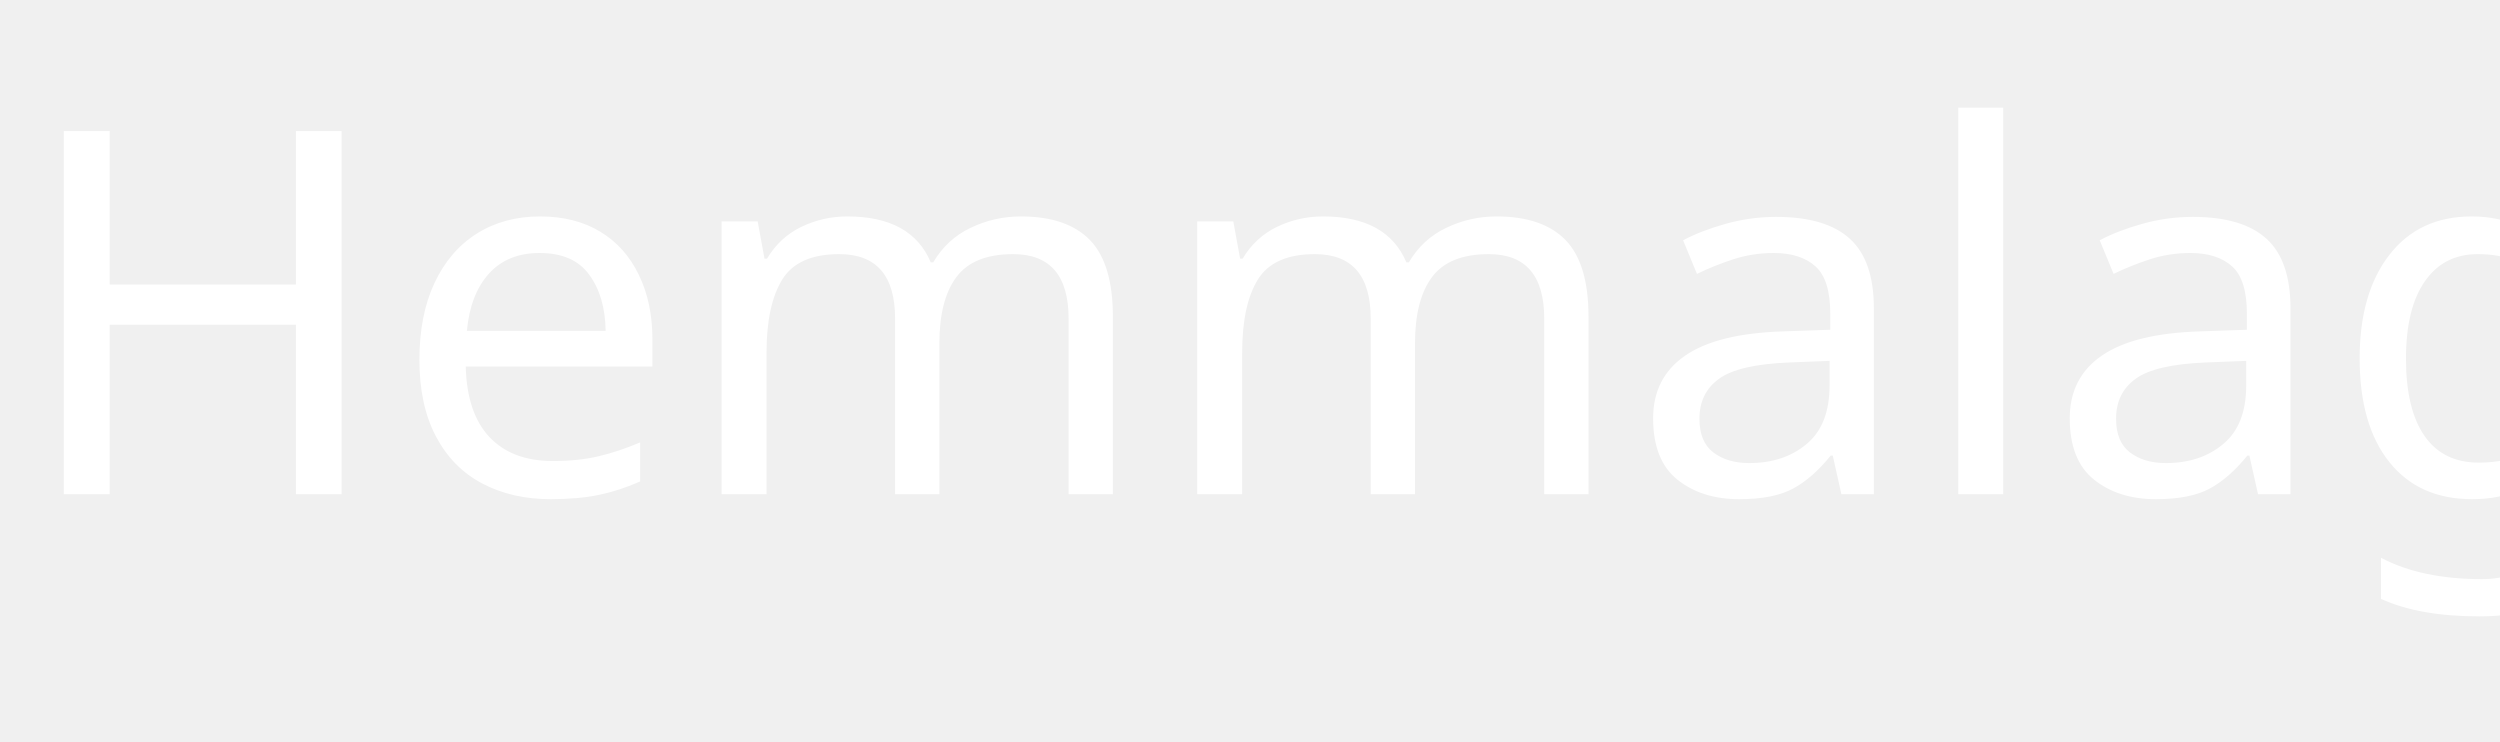
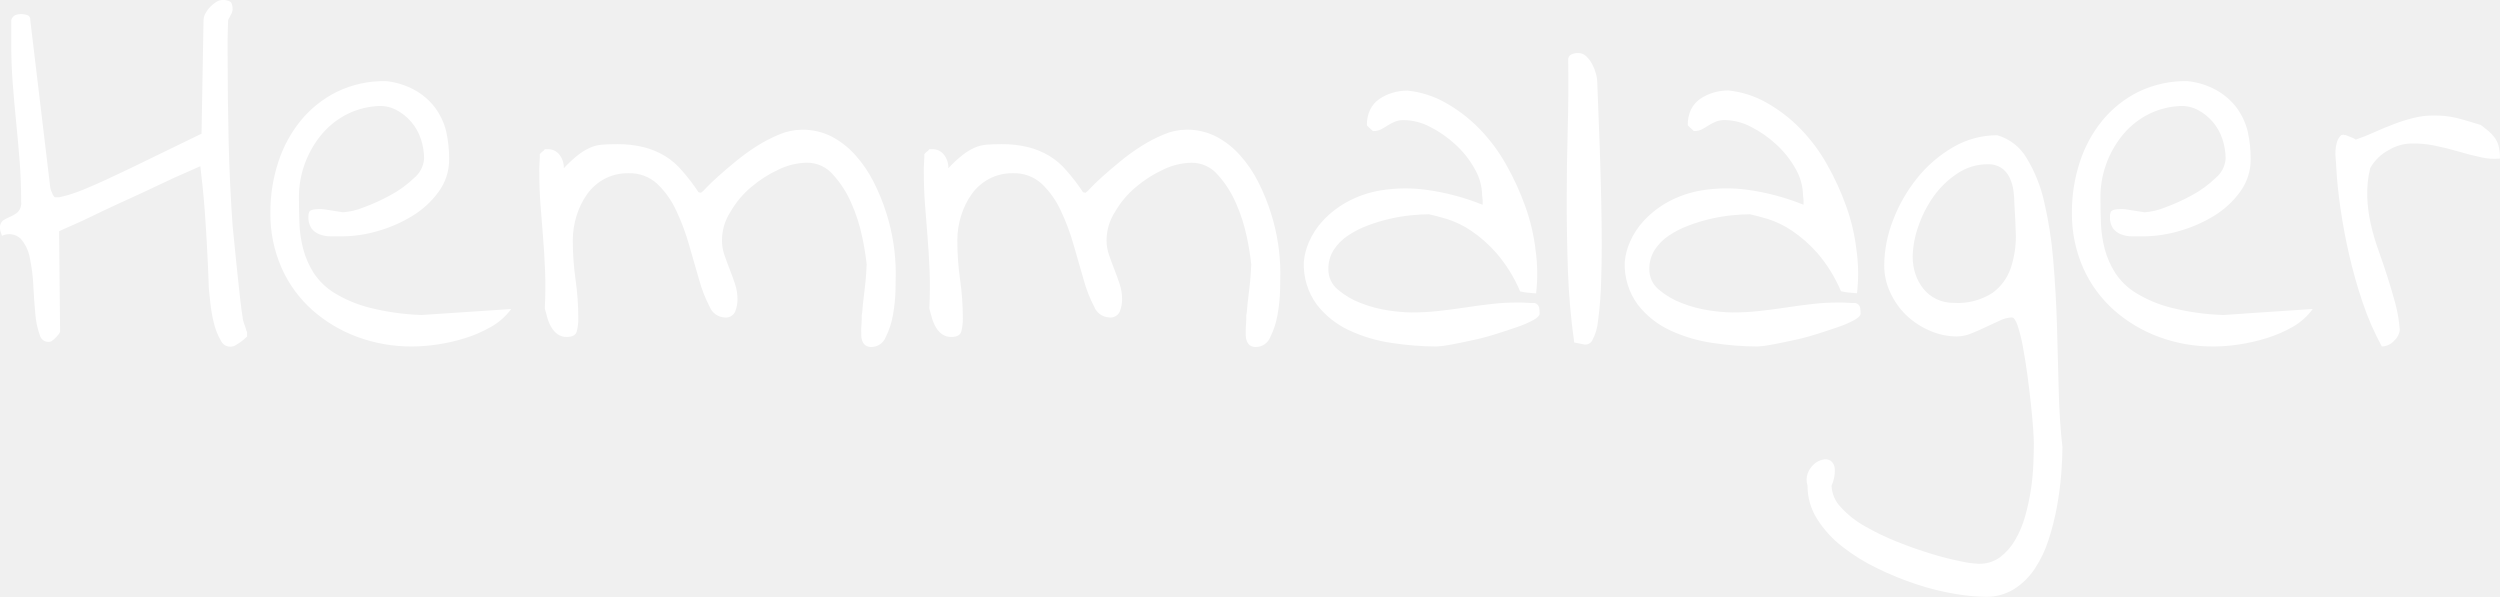
- <svg xmlns="http://www.w3.org/2000/svg" id="Logo" width="172" height="51" viewBox="0 0 172 51">
-   <text id="Hemmalager" transform="translate(86 34)" fill="#fff" font-size="35" font-family="IndieFlower, Indie Flower">
-     <tspan x="-85" y="0">Hemmalager</tspan>
-   </text>
+ <svg xmlns="http://www.w3.org/2000/svg" id="Logo" width="170.659" height="40.742" viewBox="0 0 170.659 40.742">
+   <path id="Path_1169" data-name="Path 1169" d="M-73.315-11.519q-.308.137-.906.427t-1.384.649l-1.641.752q-.854.393-1.624.769t-1.4.649q-.632.273-.906.41l.068,6.836q0,.1-.239.359a1.583,1.583,0,0,1-.376.325.6.6,0,0,1-.769-.427,5.5,5.5,0,0,1-.308-1.47q-.085-.906-.137-1.931a11.423,11.423,0,0,0-.239-1.88,2.688,2.688,0,0,0-.632-1.316,1.134,1.134,0,0,0-1.265-.188,1.686,1.686,0,0,1-.085-.239,1,1,0,0,1-.051-.239.634.634,0,0,1,.222-.581,4.019,4.019,0,0,1,.5-.256,2.009,2.009,0,0,0,.5-.308.889.889,0,0,0,.222-.7q0-1.367-.1-2.7t-.239-2.7q-.137-1.367-.239-2.717t-.1-2.683v-1.606a.527.527,0,0,1,.291-.342,1.141,1.141,0,0,1,.393-.068,1.532,1.532,0,0,1,.41.068.316.316,0,0,1,.205.342l1.367,11.45a1.308,1.308,0,0,0,.12.342.732.732,0,0,0,.188.308h.308l.547-.137a12.142,12.142,0,0,0,1.436-.53q1.025-.427,2.837-1.3t4.888-2.375l.137-7.759a1,1,0,0,1,.137-.461,1.94,1.94,0,0,1,.342-.461,2.046,2.046,0,0,1,.41-.325.808.808,0,0,1,.41-.12,1.034,1.034,0,0,1,.5.1q.188.1.188.581a.957.957,0,0,1-.137.359q-.137.256-.171.325,0,.137-.017.479t-.017.735v1.248q0,2.905.068,5.811t.273,5.776q.034.342.12,1.213t.188,1.863q.1.991.205,1.9t.171,1.282a.935.935,0,0,0,.034.205,2.425,2.425,0,0,0,.1.308,2.425,2.425,0,0,1,.1.308.421.421,0,0,0,.068.171v.308q-.068.068-.205.188a2.8,2.8,0,0,1-.291.222q-.154.1-.291.188A.455.455,0,0,1-69.351,0a.7.7,0,0,1-.786-.41,4.351,4.351,0,0,1-.479-1.213,10.066,10.066,0,0,1-.239-1.384q-.068-.684-.1-.957,0-.034-.017-.513t-.051-1.213q-.034-.735-.085-1.658t-.12-1.846q-.068-.923-.154-1.743t-.154-1.367Zm6.563,2.358a10.893,10.893,0,0,1,.53-3.4,8.721,8.721,0,0,1,1.538-2.854,7.546,7.546,0,0,1,2.461-1.965,7.362,7.362,0,0,1,3.367-.735,5.177,5.177,0,0,1,1.965.615,4.459,4.459,0,0,1,1.367,1.179,4.554,4.554,0,0,1,.769,1.624,8.5,8.5,0,0,1,.205,1.914,3.7,3.7,0,0,1-.718,2.222A6.172,6.172,0,0,1-57.08-8.9a9.485,9.485,0,0,1-2.358,1.025A8.669,8.669,0,0,1-61.8-7.52h-.837a2.055,2.055,0,0,1-.769-.137,1.244,1.244,0,0,1-.547-.41,1.36,1.36,0,0,1-.205-.82.736.736,0,0,1,.051-.291q.051-.12.291-.171a2.764,2.764,0,0,1,.718-.017q.479.068,1.3.205a4.517,4.517,0,0,0,1.384-.325,13.087,13.087,0,0,0,1.846-.837A7.346,7.346,0,0,0-56.943-11.5a1.89,1.89,0,0,0,.684-1.316,4.244,4.244,0,0,0-.222-1.35,3.443,3.443,0,0,0-.667-1.179,3.465,3.465,0,0,0-1.042-.82,2.415,2.415,0,0,0-1.35-.239,5.3,5.3,0,0,0-2.17.649,5.518,5.518,0,0,0-1.658,1.418,6.782,6.782,0,0,0-1.06,1.931,6.594,6.594,0,0,0-.376,2.222q0,.889.034,1.777a8.152,8.152,0,0,0,.256,1.743A5.8,5.8,0,0,0-63.8-5.024,4.527,4.527,0,0,0-62.361-3.64a8.716,8.716,0,0,0,2.375.991,16.77,16.77,0,0,0,3.555.5l6.118-.41A4.365,4.365,0,0,1-51.7-1.333a8.82,8.82,0,0,1-1.777.769,12.517,12.517,0,0,1-1.863.427A11.92,11.92,0,0,1-57.08,0a10.585,10.585,0,0,1-3.726-.649,9.711,9.711,0,0,1-3.076-1.829,8.447,8.447,0,0,1-2.1-2.871A9.109,9.109,0,0,1-66.753-9.16ZM-26.421-1.2q0-.1.017-.273t.017-.342v-.308l.034-.205q0-.1.051-.581t.12-1.025q.068-.547.1-1.042t.034-.632a18.455,18.455,0,0,0-.308-1.88,11.393,11.393,0,0,0-.735-2.29,7.053,7.053,0,0,0-1.248-1.948,2.336,2.336,0,0,0-1.777-.82,4.639,4.639,0,0,0-1.931.461,8.2,8.2,0,0,0-1.88,1.2,6.273,6.273,0,0,0-1.418,1.692,3.6,3.6,0,0,0-.581,1.948,3.073,3.073,0,0,0,.171,1.008q.171.5.359.974t.359.991a3.329,3.329,0,0,1,.171,1.06,2.322,2.322,0,0,1-.154.82.691.691,0,0,1-.735.41A1.154,1.154,0,0,1-36.76-2.7a9.266,9.266,0,0,1-.718-1.829Q-37.8-5.64-38.162-6.9A15.055,15.055,0,0,0-39.05-9.28a5.994,5.994,0,0,0-1.3-1.829,2.766,2.766,0,0,0-1.965-.718,3.36,3.36,0,0,0-1.641.393,3.468,3.468,0,0,0-1.179,1.042,5.19,5.19,0,0,0-.718,1.47,5.583,5.583,0,0,0-.256,1.675,18.95,18.95,0,0,0,.188,2.683,18.707,18.707,0,0,1,.188,2.649,3.452,3.452,0,0,1-.1.872q-.1.393-.684.393a1.04,1.04,0,0,1-.632-.188,1.575,1.575,0,0,1-.427-.479,2.782,2.782,0,0,1-.273-.649q-.1-.359-.171-.632.068-1.4.017-2.6t-.137-2.273q-.085-1.077-.171-2.17t-.085-2.324V-12.2q0-.171.017-.359t.017-.342v-.222a.587.587,0,0,1,.171-.171.587.587,0,0,0,.171-.171h.171a.954.954,0,0,1,.854.41,1.379,1.379,0,0,1,.273.889,8.257,8.257,0,0,1,.974-.906,4.031,4.031,0,0,1,.82-.5,2.554,2.554,0,0,1,.82-.205q.427-.034,1.042-.034a7.259,7.259,0,0,1,1.794.205,5.336,5.336,0,0,1,1.453.6,4.859,4.859,0,0,1,1.2,1.042,13.092,13.092,0,0,1,1.094,1.436.281.281,0,0,1,.085.017.281.281,0,0,0,.085.017,1.9,1.9,0,0,0,.342-.325q.308-.325.82-.786t1.2-1.025a14.411,14.411,0,0,1,1.436-1.042,9.911,9.911,0,0,1,1.538-.8,4.012,4.012,0,0,1,1.538-.325,4.36,4.36,0,0,1,2.068.479A5.807,5.807,0,0,1-26.8-13.04a8.452,8.452,0,0,1,1.23,1.812,13.816,13.816,0,0,1,.854,2.085,13.433,13.433,0,0,1,.5,2.136,13.64,13.64,0,0,1,.154,1.948q0,.342-.017,1.179A11.134,11.134,0,0,1-24.25-2.17a5.42,5.42,0,0,1-.5,1.538A1.051,1.051,0,0,1-25.7.034a.669.669,0,0,1-.444-.12.751.751,0,0,1-.205-.291,1,1,0,0,1-.068-.376Zm26.25,0q0-.1.017-.273t.017-.342v-.308L-.1-2.324q0-.1.051-.581t.12-1.025q.068-.547.1-1.042t.034-.632A18.456,18.456,0,0,0-.1-7.485a11.393,11.393,0,0,0-.735-2.29,7.053,7.053,0,0,0-1.248-1.948,2.336,2.336,0,0,0-1.777-.82,4.639,4.639,0,0,0-1.931.461,8.2,8.2,0,0,0-1.88,1.2A6.273,6.273,0,0,0-9.092-9.194a3.6,3.6,0,0,0-.581,1.948A3.073,3.073,0,0,0-9.5-6.238q.171.5.359.974t.359.991a3.329,3.329,0,0,1,.171,1.06,2.322,2.322,0,0,1-.154.82.691.691,0,0,1-.735.41A1.154,1.154,0,0,1-10.51-2.7a9.266,9.266,0,0,1-.718-1.829q-.325-1.111-.684-2.375A15.055,15.055,0,0,0-12.8-9.28a5.994,5.994,0,0,0-1.3-1.829,2.766,2.766,0,0,0-1.965-.718,3.36,3.36,0,0,0-1.641.393,3.468,3.468,0,0,0-1.179,1.042,5.19,5.19,0,0,0-.718,1.47,5.583,5.583,0,0,0-.256,1.675,18.95,18.95,0,0,0,.188,2.683,18.707,18.707,0,0,1,.188,2.649,3.452,3.452,0,0,1-.1.872q-.1.393-.684.393A1.04,1.04,0,0,1-20.9-.837a1.575,1.575,0,0,1-.427-.479,2.782,2.782,0,0,1-.273-.649q-.1-.359-.171-.632.068-1.4.017-2.6t-.137-2.273q-.085-1.077-.171-2.17t-.085-2.324V-12.2q0-.171.017-.359t.017-.342v-.222a.587.587,0,0,1,.171-.171.587.587,0,0,0,.171-.171h.171a.954.954,0,0,1,.854.41,1.379,1.379,0,0,1,.273.889,8.257,8.257,0,0,1,.974-.906,4.031,4.031,0,0,1,.82-.5,2.554,2.554,0,0,1,.82-.205q.427-.034,1.042-.034a7.259,7.259,0,0,1,1.794.205,5.336,5.336,0,0,1,1.453.6,4.859,4.859,0,0,1,1.2,1.042,13.092,13.092,0,0,1,1.094,1.436.281.281,0,0,1,.085.017.281.281,0,0,0,.085.017,1.9,1.9,0,0,0,.342-.325q.308-.325.82-.786t1.2-1.025a14.411,14.411,0,0,1,1.436-1.042,9.911,9.911,0,0,1,1.538-.8A4.012,4.012,0,0,1-4.238-14.8a4.36,4.36,0,0,1,2.068.479A5.807,5.807,0,0,1-.547-13.04a8.452,8.452,0,0,1,1.23,1.812,13.816,13.816,0,0,1,.854,2.085,13.434,13.434,0,0,1,.5,2.136,13.64,13.64,0,0,1,.154,1.948q0,.342-.017,1.179A11.134,11.134,0,0,1,2-2.17,5.42,5.42,0,0,1,1.5-.632,1.051,1.051,0,0,1,.547.034.669.669,0,0,1,.1-.085.751.751,0,0,1-.1-.376,1,1,0,0,1-.171-.752Zm3.965-4.58a4.255,4.255,0,0,1,.342-1.333,5.069,5.069,0,0,1,.957-1.47A6.565,6.565,0,0,1,6.733-9.861a7.269,7.269,0,0,1,2.341-.8,10.569,10.569,0,0,1,3.076-.034A16.045,16.045,0,0,1,16-9.673v-.342l-.034-.308a3.715,3.715,0,0,0-.513-1.812,6.546,6.546,0,0,0-1.316-1.658,7.565,7.565,0,0,0-1.726-1.2,3.97,3.97,0,0,0-1.777-.461,1.6,1.6,0,0,0-.6.1,2.922,2.922,0,0,0-.5.256q-.239.154-.461.273a1.1,1.1,0,0,1-.53.12q-.068,0-.068-.034L8.408-14.8q-.068-.068-.188-.171t-.12-.137a2.345,2.345,0,0,1,.222-1.06,1.884,1.884,0,0,1,.615-.718,3.211,3.211,0,0,1,.889-.427,3.5,3.5,0,0,1,1.042-.154,6.642,6.642,0,0,1,2.615.837,10.236,10.236,0,0,1,2.29,1.76A11.7,11.7,0,0,1,17.6-12.424a18.12,18.12,0,0,1,1.316,2.871,13.4,13.4,0,0,1,.7,2.991,11.6,11.6,0,0,1,.034,2.939q-.034,0-.205-.017t-.376-.034a2.193,2.193,0,0,1-.342-.051L18.56-3.76a9.955,9.955,0,0,0-1.606-2.6,8.935,8.935,0,0,0-1.76-1.555A6.368,6.368,0,0,0,13.569-8.7q-.752-.222-1.23-.325-.513,0-1.213.068a11.678,11.678,0,0,0-1.453.239,11.545,11.545,0,0,0-1.521.461,6.416,6.416,0,0,0-1.367.7,3.382,3.382,0,0,0-.957.974,2.4,2.4,0,0,0-.359,1.316,1.764,1.764,0,0,0,.649,1.384,5.3,5.3,0,0,0,1.572.923,8.482,8.482,0,0,0,1.88.5,11.419,11.419,0,0,0,1.538.137,17.012,17.012,0,0,0,1.88-.1q.923-.1,1.829-.239t1.794-.239a15.493,15.493,0,0,1,1.777-.1h.239q.171,0,.359.017t.342.017h.222a.418.418,0,0,1,.308.308,2.491,2.491,0,0,1,.034.41q0,.205-.427.444a7.157,7.157,0,0,1-1.111.479q-.684.239-1.521.5T15.227-.41q-.769.171-1.436.291a6.214,6.214,0,0,1-.94.12A20.688,20.688,0,0,1,9.81-.239,10.39,10.39,0,0,1,6.87-1.111a5.977,5.977,0,0,1-2.2-1.76A4.615,4.615,0,0,1,3.794-5.776Zm18.457,5.5a46.463,46.463,0,0,1-.427-4.836q-.085-2.41-.085-4.836t.068-4.819q.068-2.393.034-4.785a.382.382,0,0,1,.205-.376,1.057,1.057,0,0,1,.479-.1.781.781,0,0,1,.547.222,2.023,2.023,0,0,1,.41.547,3.075,3.075,0,0,1,.256.649,2.18,2.18,0,0,1,.085.53q.205,4.888.273,8.152t0,5.264a26.116,26.116,0,0,1-.222,2.957,3.424,3.424,0,0,1-.393,1.3.532.532,0,0,1-.564.273Q22.593-.205,22.251-.273Zm3.452-5.5a4.255,4.255,0,0,1,.342-1.333A5.069,5.069,0,0,1,27-8.579a6.565,6.565,0,0,1,1.641-1.282,7.269,7.269,0,0,1,2.341-.8A10.569,10.569,0,0,1,34.06-10.7a16.045,16.045,0,0,1,3.845,1.025v-.342l-.034-.308a3.715,3.715,0,0,0-.513-1.812,6.546,6.546,0,0,0-1.316-1.658,7.565,7.565,0,0,0-1.726-1.2,3.97,3.97,0,0,0-1.777-.461,1.6,1.6,0,0,0-.6.1,2.922,2.922,0,0,0-.5.256q-.239.154-.461.273a1.1,1.1,0,0,1-.53.12q-.068,0-.068-.034l-.068-.068q-.068-.068-.188-.171t-.12-.137a2.345,2.345,0,0,1,.222-1.06,1.884,1.884,0,0,1,.615-.718,3.211,3.211,0,0,1,.889-.427,3.5,3.5,0,0,1,1.042-.154,6.642,6.642,0,0,1,2.615.837,10.236,10.236,0,0,1,2.29,1.76,11.7,11.7,0,0,1,1.829,2.444,18.12,18.12,0,0,1,1.316,2.871,13.4,13.4,0,0,1,.7,2.991,11.6,11.6,0,0,1,.034,2.939q-.034,0-.205-.017t-.376-.034a2.193,2.193,0,0,1-.342-.051l-.171-.034a9.955,9.955,0,0,0-1.606-2.6A8.935,8.935,0,0,0,37.1-7.913,6.368,6.368,0,0,0,35.479-8.7q-.752-.222-1.23-.325-.513,0-1.213.068a11.678,11.678,0,0,0-1.453.239,11.545,11.545,0,0,0-1.521.461,6.416,6.416,0,0,0-1.367.7,3.382,3.382,0,0,0-.957.974,2.4,2.4,0,0,0-.359,1.316,1.764,1.764,0,0,0,.649,1.384,5.3,5.3,0,0,0,1.572.923,8.482,8.482,0,0,0,1.88.5,11.418,11.418,0,0,0,1.538.137,17.012,17.012,0,0,0,1.88-.1q.923-.1,1.829-.239t1.794-.239a15.493,15.493,0,0,1,1.777-.1h.239q.171,0,.359.017t.342.017h.222a.418.418,0,0,1,.308.308,2.491,2.491,0,0,1,.034.41q0,.205-.427.444a7.157,7.157,0,0,1-1.111.479q-.684.239-1.521.5T37.136-.41q-.769.171-1.436.291a6.214,6.214,0,0,1-.94.12,20.688,20.688,0,0,1-3.042-.239,10.39,10.39,0,0,1-2.939-.872,5.977,5.977,0,0,1-2.2-1.76A4.615,4.615,0,0,1,25.7-5.776ZM38.179,9.5a1.281,1.281,0,0,1,.017-.854,1.612,1.612,0,0,1,.427-.615,1.311,1.311,0,0,1,.6-.308.678.678,0,0,1,.547.085.762.762,0,0,1,.273.564A2.52,2.52,0,0,1,39.819,9.5a2.218,2.218,0,0,0,.632,1.47,6.455,6.455,0,0,0,1.641,1.3,17.217,17.217,0,0,0,2.2,1.06q1.2.479,2.324.82a20.218,20.218,0,0,0,2.017.513,6.648,6.648,0,0,0,1.23.171,2.367,2.367,0,0,0,1.453-.444,3.921,3.921,0,0,0,1.025-1.162A6.755,6.755,0,0,0,53.03,11.6a14.709,14.709,0,0,0,.393-1.812,16.112,16.112,0,0,0,.171-1.76q.034-.854.034-1.436,0-.273-.051-1.008T53.423,3.9q-.1-.957-.239-1.982T52.876,0a10.884,10.884,0,0,0-.359-1.436q-.188-.547-.393-.547a2.033,2.033,0,0,0-.8.205q-.461.205-.957.444t-1.008.444a2.663,2.663,0,0,1-.991.205,4.587,4.587,0,0,1-1.88-.41A5.386,5.386,0,0,1,44.9-2.153a5.119,5.119,0,0,1-1.077-1.538,4.357,4.357,0,0,1-.41-1.846,8.618,8.618,0,0,1,.6-3.076,10.55,10.55,0,0,1,1.641-2.871A8.75,8.75,0,0,1,48.108-13.6a5.946,5.946,0,0,1,3.025-.82,3.421,3.421,0,0,1,2,1.555,9.877,9.877,0,0,1,1.2,2.991,26.865,26.865,0,0,1,.615,3.948q.188,2.17.256,4.426t.12,4.426q.051,2.17.256,3.948,0,.786-.085,1.863a22.1,22.1,0,0,1-.291,2.2,17.4,17.4,0,0,1-.564,2.239,7.968,7.968,0,0,1-.94,1.982,4.748,4.748,0,0,1-1.418,1.4,3.534,3.534,0,0,1-1.931.53,13.475,13.475,0,0,1-2.136-.205,17.308,17.308,0,0,1-2.6-.649,21.4,21.4,0,0,1-2.683-1.094,13.082,13.082,0,0,1-2.393-1.487,7.362,7.362,0,0,1-1.709-1.88A4.217,4.217,0,0,1,38.179,9.5Zm7.178-15.62a3.7,3.7,0,0,0,.188,1.179,3.2,3.2,0,0,0,.547,1.008,2.558,2.558,0,0,0,.889.7,2.672,2.672,0,0,0,1.179.256,4.349,4.349,0,0,0,2.649-.684,3.489,3.489,0,0,0,1.248-1.709A6.874,6.874,0,0,0,52.4-7.554q-.034-1.2-.1-2.153a6.759,6.759,0,0,0-.068-.957,2.885,2.885,0,0,0-.273-.889,1.649,1.649,0,0,0-.564-.649,1.6,1.6,0,0,0-.906-.239,3.707,3.707,0,0,0-2.085.632,6.089,6.089,0,0,0-1.624,1.572,7.908,7.908,0,0,0-1.042,2.051A6.476,6.476,0,0,0,45.356-6.118ZM56.226-9.16a10.893,10.893,0,0,1,.53-3.4,8.721,8.721,0,0,1,1.538-2.854,7.546,7.546,0,0,1,2.461-1.965,7.362,7.362,0,0,1,3.367-.735,5.177,5.177,0,0,1,1.965.615,4.459,4.459,0,0,1,1.367,1.179,4.554,4.554,0,0,1,.769,1.624,8.5,8.5,0,0,1,.205,1.914,3.7,3.7,0,0,1-.718,2.222A6.172,6.172,0,0,1,65.9-8.9,9.484,9.484,0,0,1,63.54-7.878a8.669,8.669,0,0,1-2.358.359h-.837a2.055,2.055,0,0,1-.769-.137,1.244,1.244,0,0,1-.547-.41,1.36,1.36,0,0,1-.205-.82.736.736,0,0,1,.051-.291q.051-.12.291-.171a2.764,2.764,0,0,1,.718-.017q.479.068,1.3.205a4.517,4.517,0,0,0,1.384-.325,13.087,13.087,0,0,0,1.846-.837A7.346,7.346,0,0,0,66.035-11.5a1.89,1.89,0,0,0,.684-1.316,4.244,4.244,0,0,0-.222-1.35,3.442,3.442,0,0,0-.667-1.179,3.465,3.465,0,0,0-1.042-.82,2.415,2.415,0,0,0-1.35-.239,5.3,5.3,0,0,0-2.17.649,5.518,5.518,0,0,0-1.658,1.418,6.782,6.782,0,0,0-1.06,1.931,6.594,6.594,0,0,0-.376,2.222q0,.889.034,1.777a8.152,8.152,0,0,0,.256,1.743,5.8,5.8,0,0,0,.718,1.641A4.527,4.527,0,0,0,60.618-3.64a8.716,8.716,0,0,0,2.375.991,16.77,16.77,0,0,0,3.555.5l6.118-.41a4.365,4.365,0,0,1-1.384,1.23A8.82,8.82,0,0,1,69.5-.564a12.516,12.516,0,0,1-1.863.427A11.92,11.92,0,0,1,65.9,0a10.585,10.585,0,0,1-3.726-.649A9.711,9.711,0,0,1,59.1-2.478a8.447,8.447,0,0,1-2.1-2.871A9.109,9.109,0,0,1,56.226-9.16ZM77.383,0a18.585,18.585,0,0,1-1.3-2.974,32.815,32.815,0,0,1-.923-3.247q-.376-1.641-.6-3.2t-.291-2.82a4.566,4.566,0,0,0-.034-.53,3.466,3.466,0,0,1-.017-.6,2.384,2.384,0,0,1,.1-.581,1.155,1.155,0,0,1,.291-.479h.068q.034,0,.034-.017t.034-.017q.034,0,.034.017t.068.017h.068q.068.034.342.137a1.122,1.122,0,0,1,.342.171q.615-.205,1.265-.5t1.316-.547a11.586,11.586,0,0,1,1.35-.427,5.486,5.486,0,0,1,1.333-.171q.479,0,.837.034a5.241,5.241,0,0,1,.718.12q.359.085.769.205t.957.291q.273.205.5.393a2.923,2.923,0,0,1,.41.427,1.738,1.738,0,0,1,.291.581,3.171,3.171,0,0,1,.1.889,3.946,3.946,0,0,1-1.282-.085q-.735-.154-1.538-.393t-1.658-.41a6.841,6.841,0,0,0-1.641-.137,3.075,3.075,0,0,0-1.47.444,3.094,3.094,0,0,0-1.265,1.23,7.182,7.182,0,0,0-.205,1.948,10.04,10.04,0,0,0,.239,1.863,15.526,15.526,0,0,0,.53,1.812q.325.906.615,1.812t.53,1.794a9.712,9.712,0,0,1,.308,1.812,1.116,1.116,0,0,1-.376.735A1.155,1.155,0,0,1,77.383,0Z" transform="translate(85.21 23.652)" fill="#fff" />
</svg>
